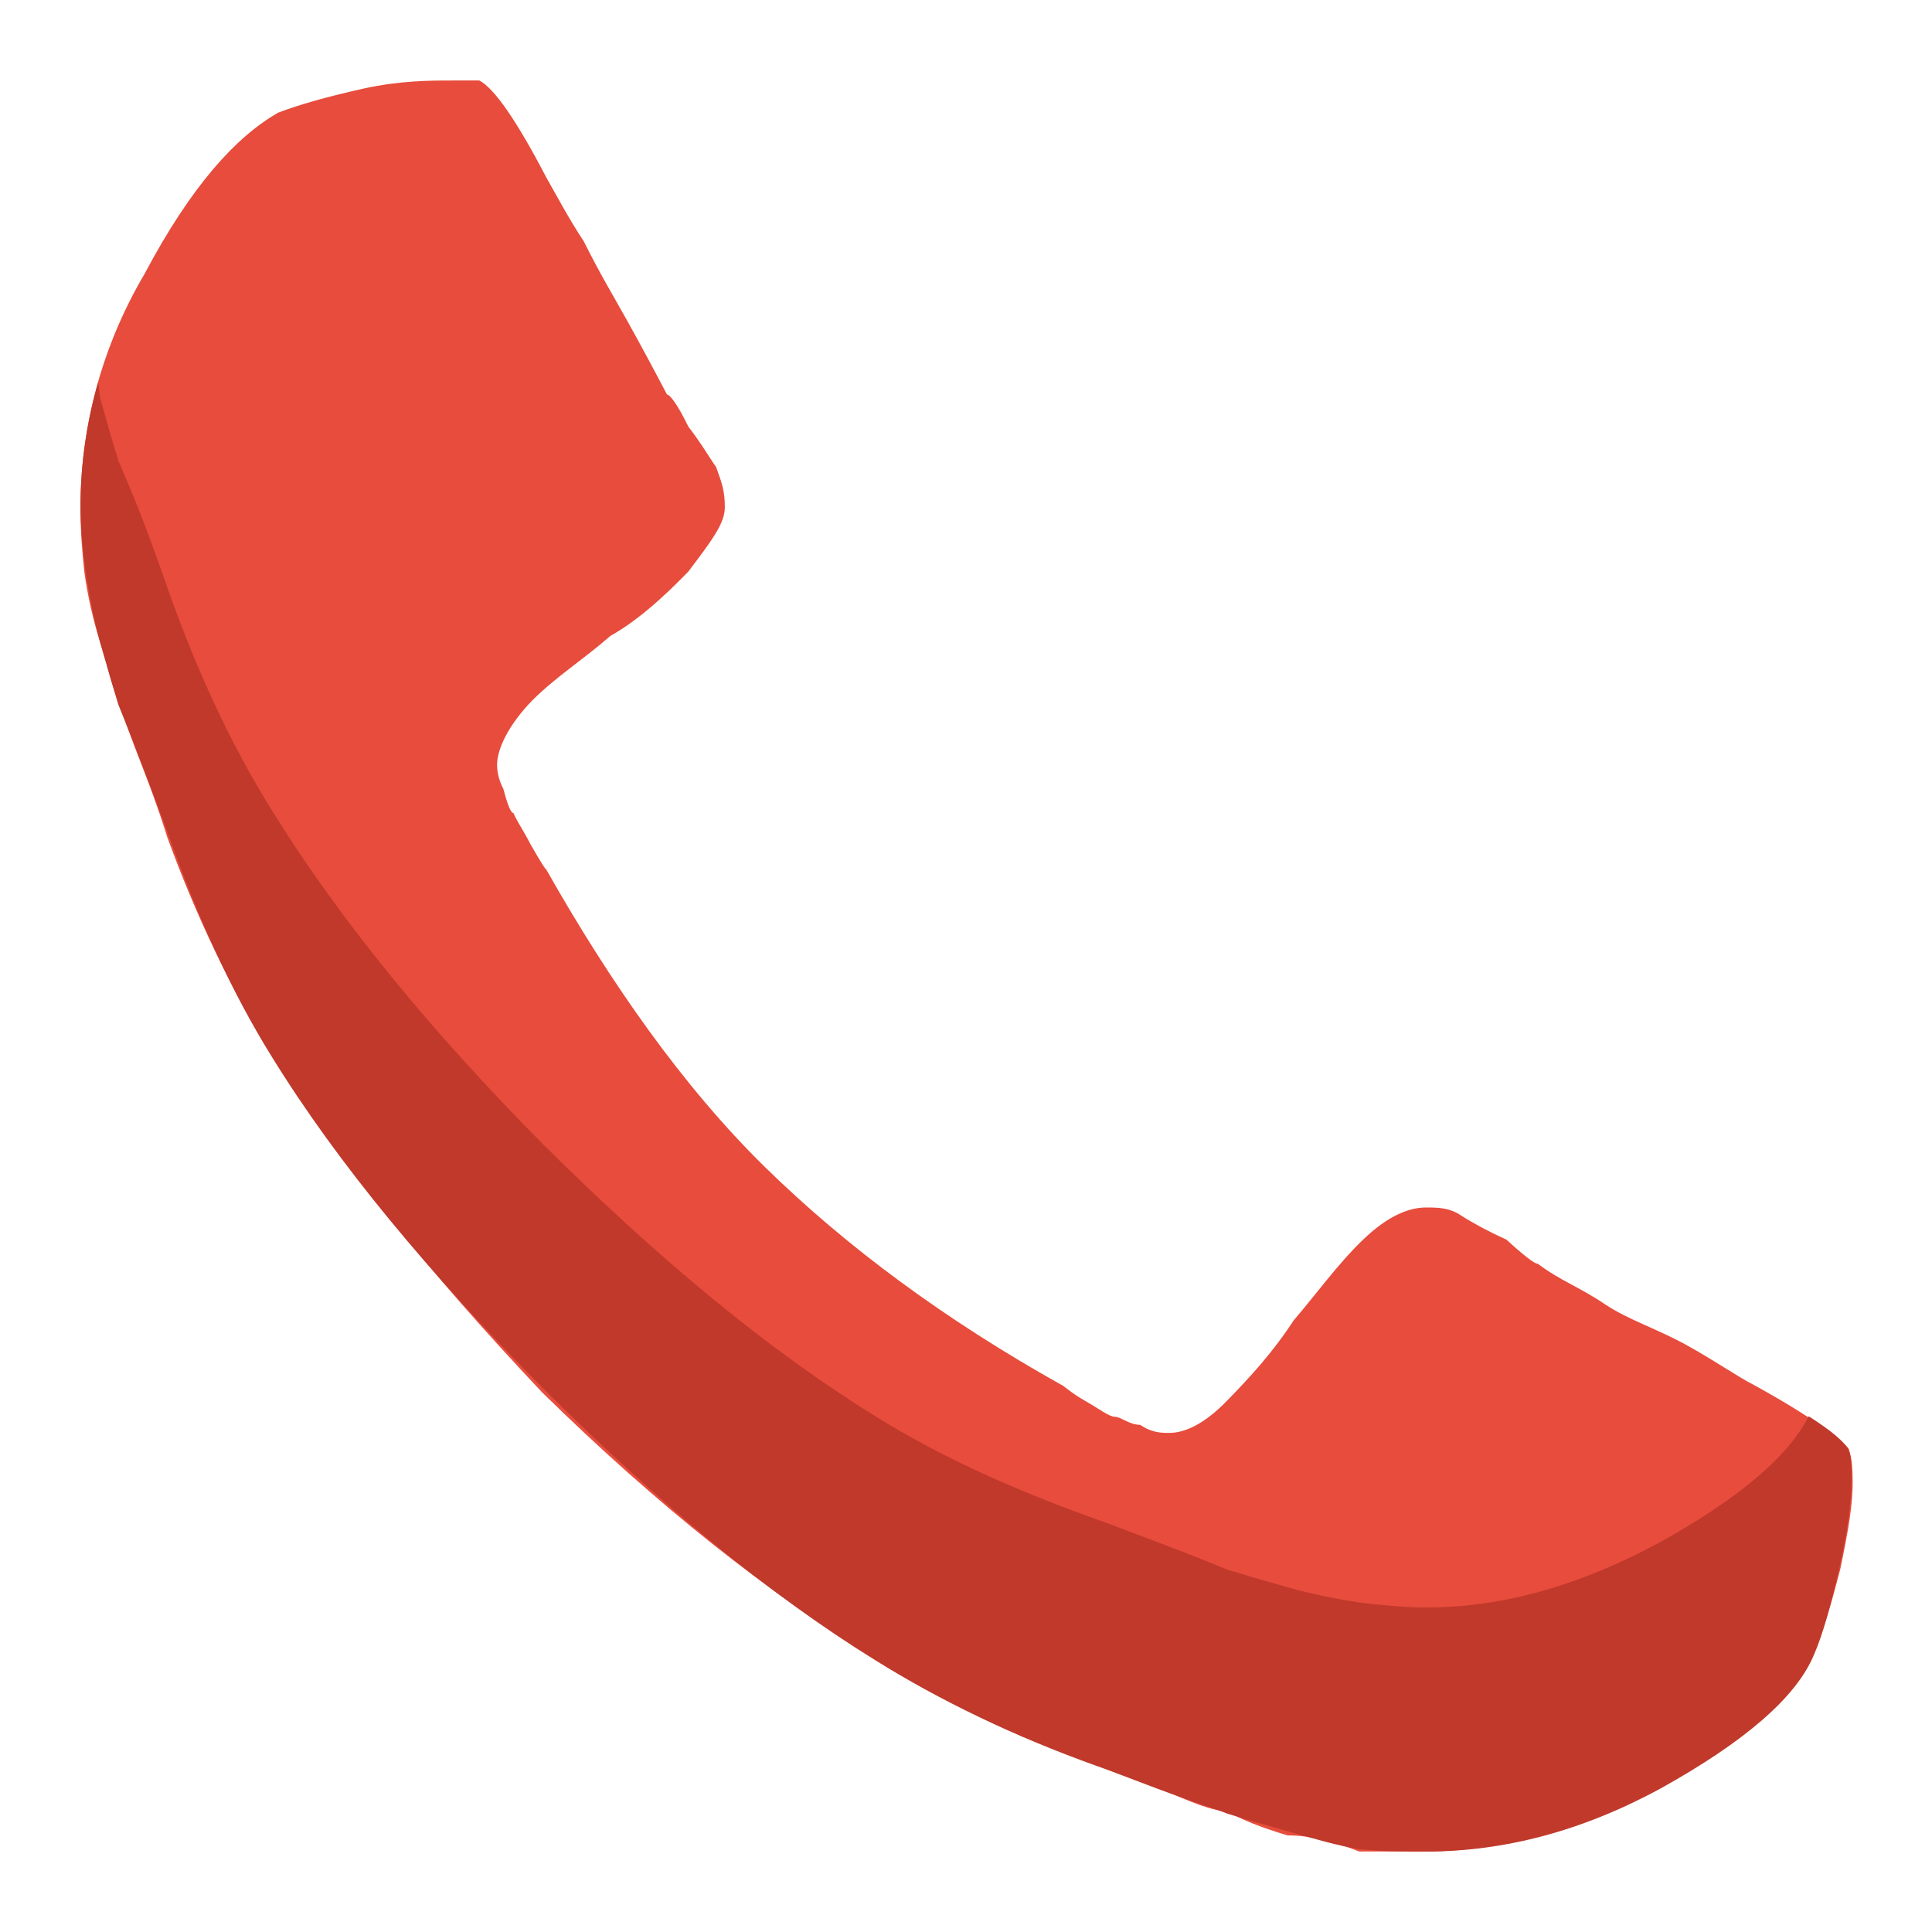
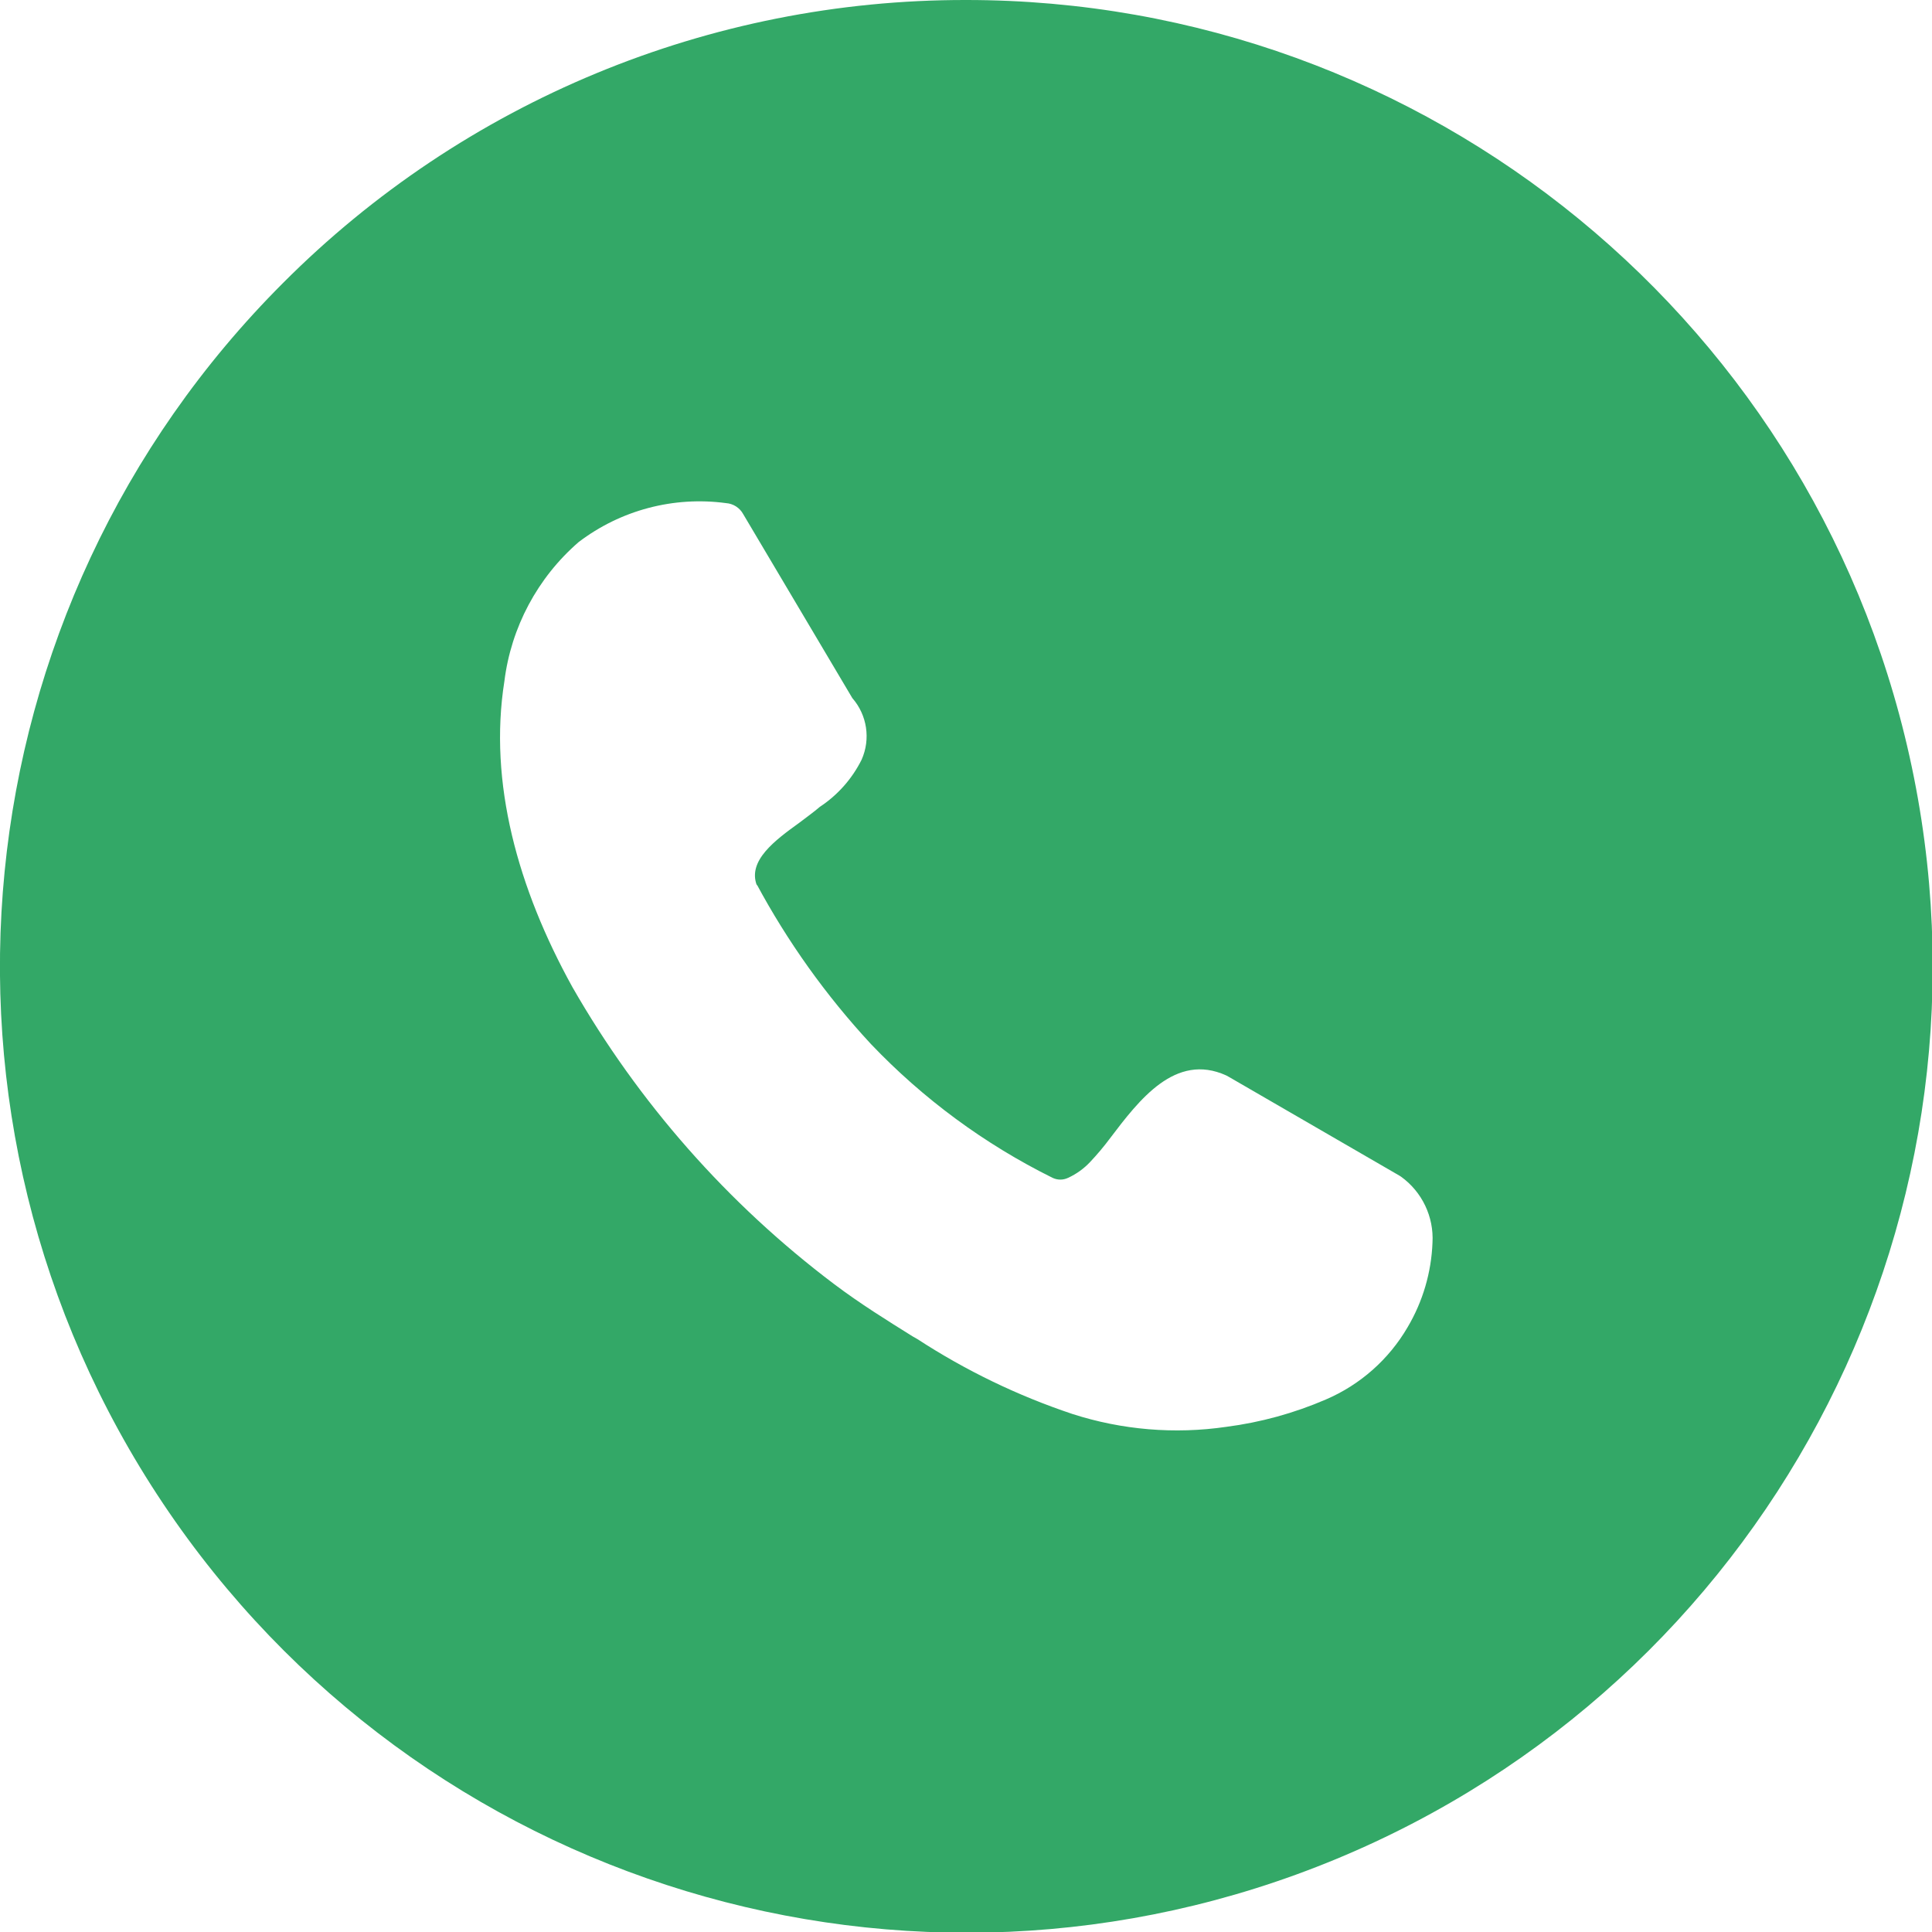
- <svg xmlns="http://www.w3.org/2000/svg" width="800px" height="800px" viewBox="0 0 24 24" version="1.1">
-   <g transform="translate(0 -1028.4)">
-     <path d="m23.015 1046.8c0 0.3-0.052 0.6-0.156 1.1-0.105 0.4-0.214 0.8-0.329 1-0.219 0.6-0.855 1.1-1.907 1.7-0.98 0.5-1.95 0.8-2.909 0.8h-0.828c-0.261-0.1-0.558-0.2-0.892-0.2-0.333-0.1-0.583-0.2-0.75-0.3-0.156 0-0.443-0.1-0.86-0.3s-0.672-0.2-0.766-0.3c-1.022-0.3-1.934-0.8-2.736-1.3-1.335-0.8-2.716-1.9-4.144-3.3-1.418-1.5-2.538-2.9-3.362-4.2-0.5-0.8-0.933-1.7-1.298-2.7-0.031-0.1-0.125-0.4-0.281-0.8-0.156-0.4-0.266-0.7-0.328-0.9-0.052-0.1-0.125-0.4-0.219-0.7s-0.162-0.6-0.203-0.9c-0.031-0.3-0.047-0.5-0.047-0.8 0-1 0.266-2 0.797-2.9 0.584-1.1 1.136-1.7 1.657-2 0.261-0.1 0.615-0.2 1.063-0.3 0.459-0.1 0.829-0.1 1.11-0.1h0.328c0.188 0.1 0.464 0.5 0.829 1.2 0.115 0.2 0.271 0.5 0.469 0.8 0.198 0.4 0.381 0.7 0.547 1 0.167 0.3 0.328 0.6 0.485 0.9 0.031 0 0.12 0.1 0.266 0.4 0.156 0.2 0.271 0.4 0.344 0.5 0.073 0.2 0.109 0.3 0.109 0.5s-0.151 0.4-0.453 0.8c-0.292 0.3-0.615 0.6-0.969 0.8-0.344 0.3-0.667 0.5-0.969 0.8-0.292 0.3-0.438 0.6-0.438 0.8 0 0.1 0.026 0.2 0.078 0.3 0.052 0.2 0.094 0.3 0.125 0.3 0.042 0.1 0.115 0.2 0.219 0.4 0.115 0.2 0.177 0.3 0.188 0.3 0.792 1.4 1.699 2.7 2.72 3.7 1.021 1 2.246 1.9 3.674 2.7 0.021 0 0.12 0.1 0.297 0.2s0.302 0.2 0.375 0.2 0.178 0.1 0.313 0.1c0.146 0.1 0.266 0.1 0.36 0.1 0.187 0 0.427-0.1 0.719-0.4s0.568-0.6 0.829-1c0.26-0.3 0.547-0.7 0.86-1 0.312-0.3 0.573-0.4 0.781-0.4 0.146 0 0.292 0 0.438 0.1 0.157 0.1 0.344 0.2 0.563 0.3 0.219 0.2 0.349 0.3 0.391 0.3 0.261 0.2 0.537 0.3 0.829 0.5 0.302 0.2 0.635 0.3 1 0.5s0.647 0.4 0.845 0.5c0.729 0.4 1.125 0.7 1.188 0.8 0.031 0.1 0.047 0.2 0.047 0.4" fill="#e74c3c" />
-     <path d="m1.219 4.75c-0.145 0.508-0.219 1.029-0.219 1.531 0 0.282 0.031 0.541 0.062 0.813 0.042 0.261 0.094 0.572 0.188 0.906 0.094 0.334 0.167 0.583 0.219 0.75 0.062 0.156 0.187 0.458 0.344 0.875 0.156 0.417 0.25 0.656 0.281 0.75 0.365 1.023 0.781 1.946 1.281 2.75 0.824 1.336 1.957 2.695 3.375 4.125 1.428 1.419 2.791 2.55 4.125 3.375 0.803 0.501 1.728 0.947 2.75 1.313 0.094 0.031 0.333 0.124 0.75 0.281 0.417 0.156 0.719 0.25 0.875 0.312 0.167 0.052 0.416 0.125 0.75 0.219s0.614 0.177 0.875 0.219c0.271 0.031 0.562 0.031 0.844 0.031 0.959 0 1.926-0.249 2.906-0.781 1.053-0.585 1.687-1.135 1.906-1.657 0.115-0.26 0.208-0.613 0.313-1.062 0.104-0.459 0.156-0.844 0.156-1.125 0-0.146 0-0.271-0.031-0.344-0.037-0.111-0.227-0.263-0.5-0.437-0.253 0.494-0.853 1.012-1.844 1.562-0.98 0.532-1.947 0.813-2.906 0.813-0.282 0-0.573-0.031-0.844-0.063-0.261-0.042-0.541-0.093-0.875-0.187s-0.583-0.167-0.75-0.219c-0.156-0.063-0.458-0.187-0.875-0.344-0.417-0.156-0.656-0.25-0.75-0.281-1.022-0.365-1.947-0.78-2.75-1.281-1.334-0.825-2.697-1.956-4.125-3.375-1.418-1.43-2.551-2.821-3.375-4.157-0.5-0.803-0.916-1.695-1.281-2.718-0.031-0.094-0.125-0.364-0.281-0.781-0.156-0.417-0.281-0.687-0.344-0.844-0.052-0.167-0.125-0.416-0.219-0.75-0.022-0.08-0.012-0.143-0.031-0.219z" transform="translate(0 1028.4)" fill="#c0392b" />
-   </g>
+ <svg xmlns="http://www.w3.org/2000/svg" id="Layer_1" data-name="Layer 1" viewBox="0 0 122.88 122.88">
+   <defs>
+     <style>.cls-1{fill:#33a867;fill-rule:evenodd;}</style>
+   </defs>
+   <path class="cls-1" d="M61.44,0A61.46,61.46,0,1,1,18,18,61.21,61.21,0,0,1,61.44,0ZM48.1,56.19A49.35,49.35,0,0,0,55.39,66.4a41.25,41.25,0,0,0,11.55,8.51,1.14,1.14,0,0,0,1,0,4.48,4.48,0,0,0,1.39-1A16.91,16.91,0,0,0,70.6,72.4c1.85-2.44,4.15-5.47,7.39-4l.2.11L89,74.77l.11.07a4.84,4.84,0,0,1,2,4.2,11.43,11.43,0,0,1-1.58,5.37,11.06,11.06,0,0,1-5.2,4.6A23.63,23.63,0,0,1,78,90.75a21.69,21.69,0,0,1-9.8-.82,43.06,43.06,0,0,1-9.85-4.76L58.05,85c-1.6-1-3.33-2.07-5-3.33a62.69,62.69,0,0,1-16.65-18.9c-3.46-6.26-5.34-13-4.32-19.44a14,14,0,0,1,4.72-8.85A12.68,12.68,0,0,1,46.18,32a1.35,1.35,0,0,1,1.09.7L54.21,44.4a3.68,3.68,0,0,1,.59,3.92,7.71,7.71,0,0,1-2.66,3c-.37.32-.82.64-1.29,1-1.55,1.12-3.32,2.42-2.71,4l0-.05Z" />
</svg>
